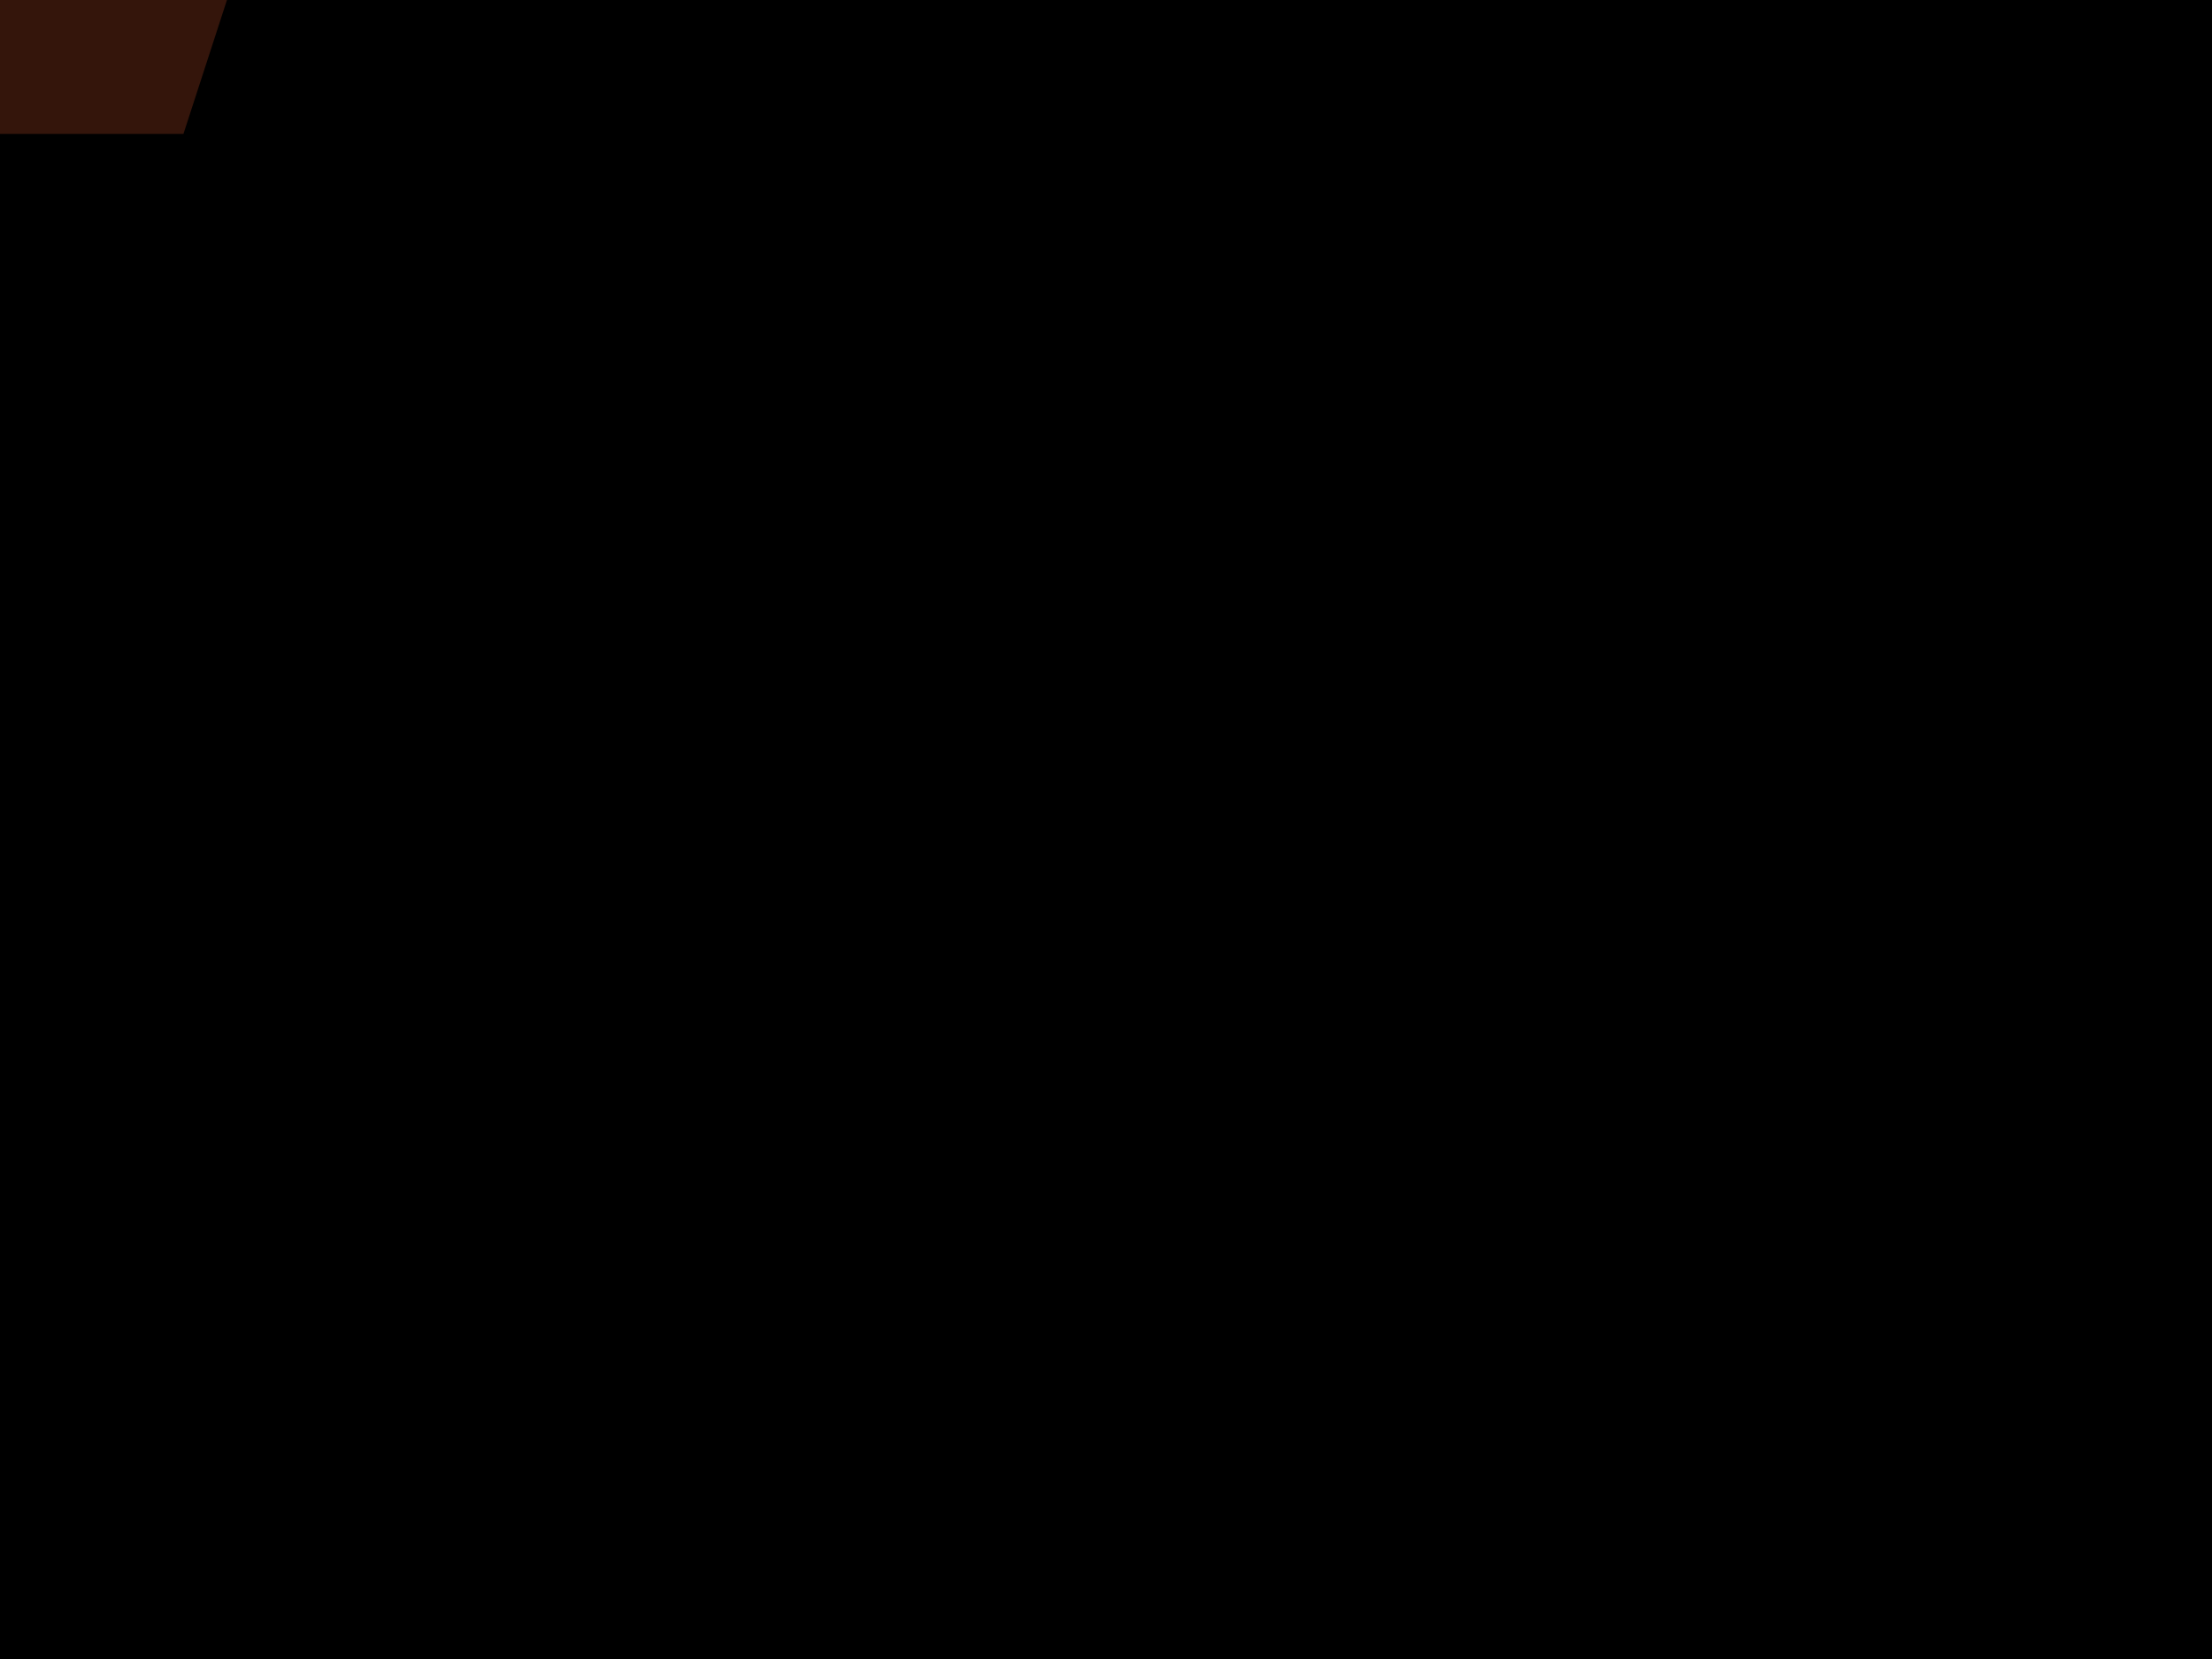
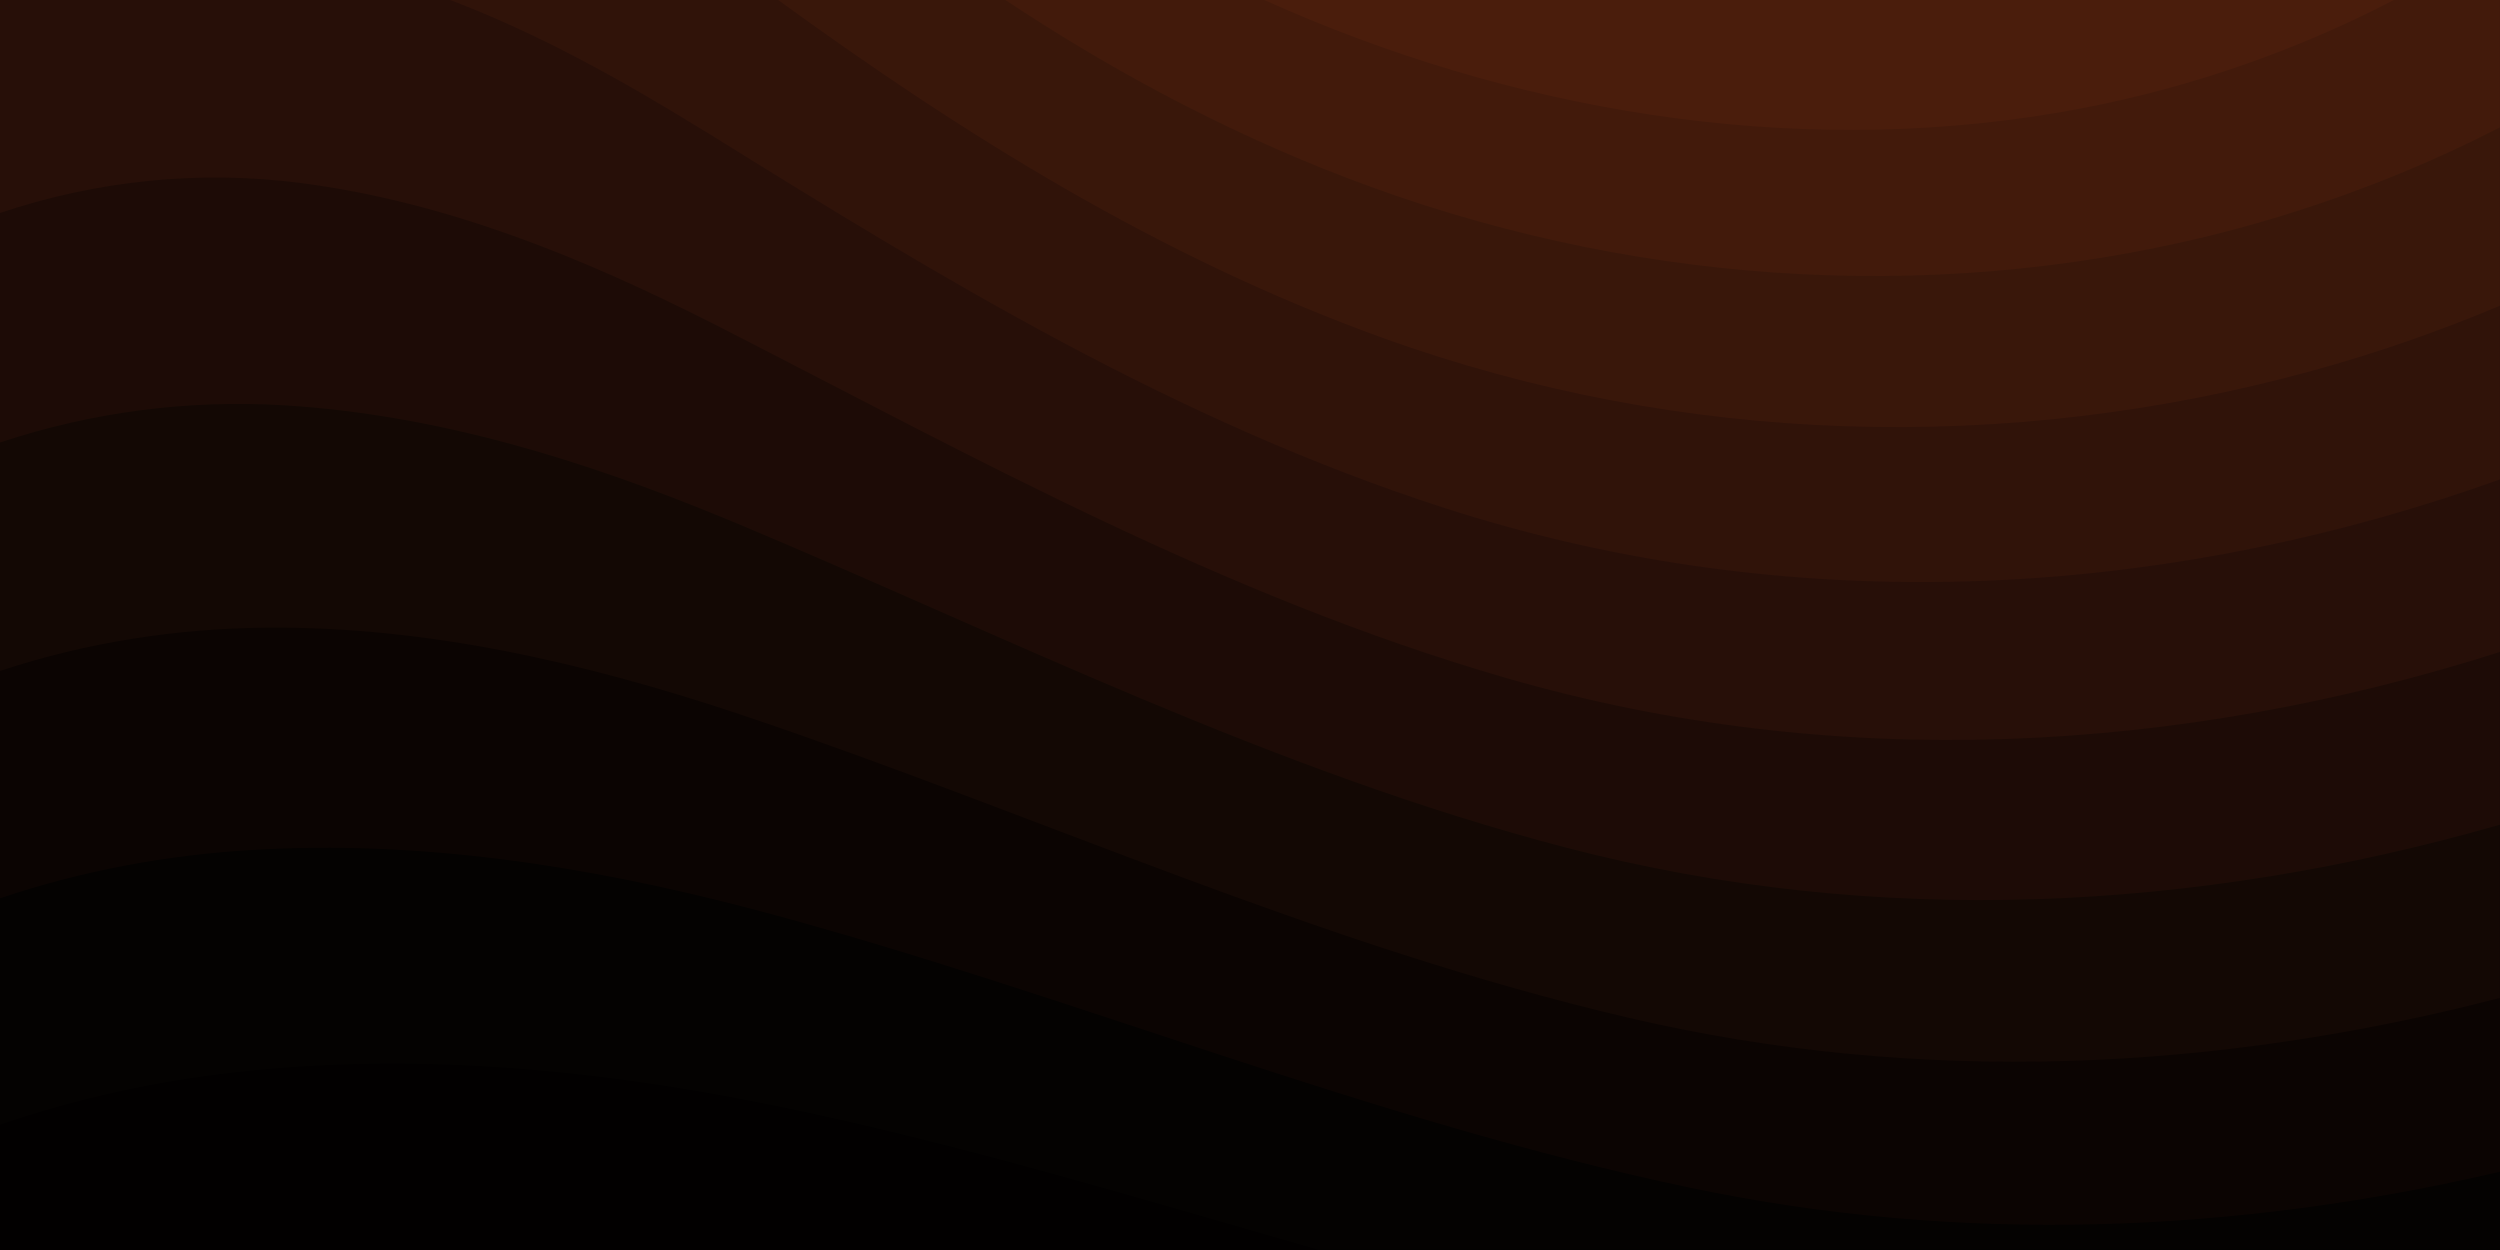
- <svg xmlns="http://www.w3.org/2000/svg" viewBox="0 0 2000 1500">
-   <rect fill="#000000" width="2000" height="1500" />
-   <defs>
-     <path fill="none" stroke-width="69.1" stroke-opacity="0.35" id="a" d="M0.74-509.63l485.39 352.65l-185.4 570.61h-599.97l-185.4-570.61L0.74-509.63 M0.74-510.87l-486.56 353.51l185.85 571.99h601.42L487.3-157.36L0.74-510.87L0.74-510.87z" />
-   </defs>
-   <g transform="" style="transform-origin:center">
-     <g transform="" style="transform-origin:center">
-       <g transform="rotate(-160 0 0)" style="transform-origin:center">
-         <g transform="translate(1000 750)">
-           <use stroke="#000" href="#a" transform="rotate(10 0 0) scale(1.1)" />
-           <use stroke="#3b0000" href="#a" transform="rotate(20 0 0) scale(1.2)" />
-           <use stroke="#3f0000" href="#a" transform="rotate(30 0 0) scale(1.3)" />
-           <use stroke="#440000" href="#a" transform="rotate(40 0 0) scale(1.4)" />
-           <use stroke="#490000" href="#a" transform="rotate(50 0 0) scale(1.5)" />
-           <use stroke="#4f0000" href="#a" transform="rotate(60 0 0) scale(1.6)" />
-           <use stroke="#560100" href="#a" transform="rotate(70 0 0) scale(1.7)" />
-           <use stroke="#5c0900" href="#a" transform="rotate(80 0 0) scale(1.8)" />
-           <use stroke="#631100" href="#a" transform="rotate(90 0 0) scale(1.9)" />
-           <use stroke="#6a1800" href="#a" transform="rotate(100 0 0) scale(2)" />
-           <use stroke="#711f02" href="#a" transform="rotate(110 0 0) scale(2.1)" />
-           <use stroke="#782509" href="#a" transform="rotate(120 0 0) scale(2.2)" />
-           <use stroke="#7f2b0f" href="#a" transform="rotate(130 0 0) scale(2.3)" />
-           <use stroke="#863215" href="#a" transform="rotate(140 0 0) scale(2.4)" />
-           <use stroke="#8e381a" href="#a" transform="rotate(150 0 0) scale(2.5)" />
-           <use stroke="#953E20" href="#a" transform="rotate(160 0 0) scale(2.6)" />
-         </g>
-       </g>
-     </g>
+ <svg xmlns="http://www.w3.org/2000/svg" width="100%" height="100%" viewBox="0 0 1600 800">
+   <rect fill="#000000" width="1600" height="800" />
+   <g fill-opacity="0.08">
+     <path fill="#1e0c06" d="M486 705.8c-109.3-21.8-223.4-32.2-335.3-19.4C99.5 692.1 49 703 0 719.8V800h843.8c-115.9-33.2-230.8-68.1-347.6-92.2C492.8 707.1 489.4 706.5 486 705.8z" />
+     <path fill="#3c190d" d="M1600 0H0v719.8c49-16.8 99.5-27.8 150.7-33.5c111.9-12.7 226-2.4 335.3 19.4c3.4 0.7 6.8 1.4 10.2 2c116.8 24 231.7 59 347.6 92.2H1600V0z" />
+     <path fill="#592513" d="M478.4 581c3.2 0.8 6.4 1.7 9.5 2.5c196.2 52.5 388.7 133.5 593.5 176.6c174.2 36.6 349.5 29.2 518.6-10.2V0H0v574.9c52.3-17.6 106.5-27.7 161.1-30.9C268.4 537.4 375.7 554.2 478.4 581z" />
+     <path fill="#77321a" d="M0 0v429.4c55.6-18.4 113.5-27.3 171.4-27.7c102.8-0.8 203.2 22.7 299.3 54.5c3 1 5.9 2 8.9 3c183.6 62 365.7 146.1 562.4 192.1c186.7 43.7 376.3 34.4 557.9-12.6V0H0z" />
+     <path fill="#953E20" d="M181.8 259.4c98.2 6 191.9 35.2 281.3 72.1c2.8 1.1 5.5 2.3 8.3 3.4c171 71.6 342.7 158.5 531.3 207.7c198.8 51.8 403.4 40.8 597.3-14.8V0H0v283.2C59 263.6 120.6 255.7 181.8 259.4z" />
+     <path fill="#994021" d="M1600 0H0v136.3c62.3-20.9 127.7-27.5 192.2-19.2c93.6 12.1 180.5 47.7 263.3 89.6c2.6 1.3 5.1 2.6 7.7 3.9c158.4 81.1 319.7 170.9 500.3 223.2c210.5 61 430.8 49 636.6-16.6V0z" />
+     <path fill="#9e4222" d="M454.9 86.3C600.7 177 751.6 269.3 924.1 325c208.6 67.4 431.3 60.8 637.9-5.3c12.8-4.1 25.4-8.4 38.1-12.9V0H288.1c56 21.3 108.7 50.6 159.7 82C450.2 83.4 452.5 84.9 454.9 86.3z" />
+     <path fill="#a24323" d="M1600 0H498c118.1 85.8 243.5 164.5 386.8 216.2c191.8 69.2 400 74.7 595 21.1c40.8-11.2 81.1-25.2 120.3-41.7V0z" />
+     <path fill="#a74524" d="M1397.5 154.8c47.2-10.6 93.6-25.3 138.6-43.8c21.7-8.9 43-18.8 63.9-29.5V0H643.4c62.9 41.7 129.7 78.2 202.1 107.4C1020.4 178.1 1214.2 196.1 1397.5 154.8z" />
+     <path fill="#AB4725" d="M1315.3 72.4c75.3-12.6 148.9-37.1 216.8-72.4h-723C966.8 71 1144.7 101 1315.3 72.4z" />
  </g>
</svg>
